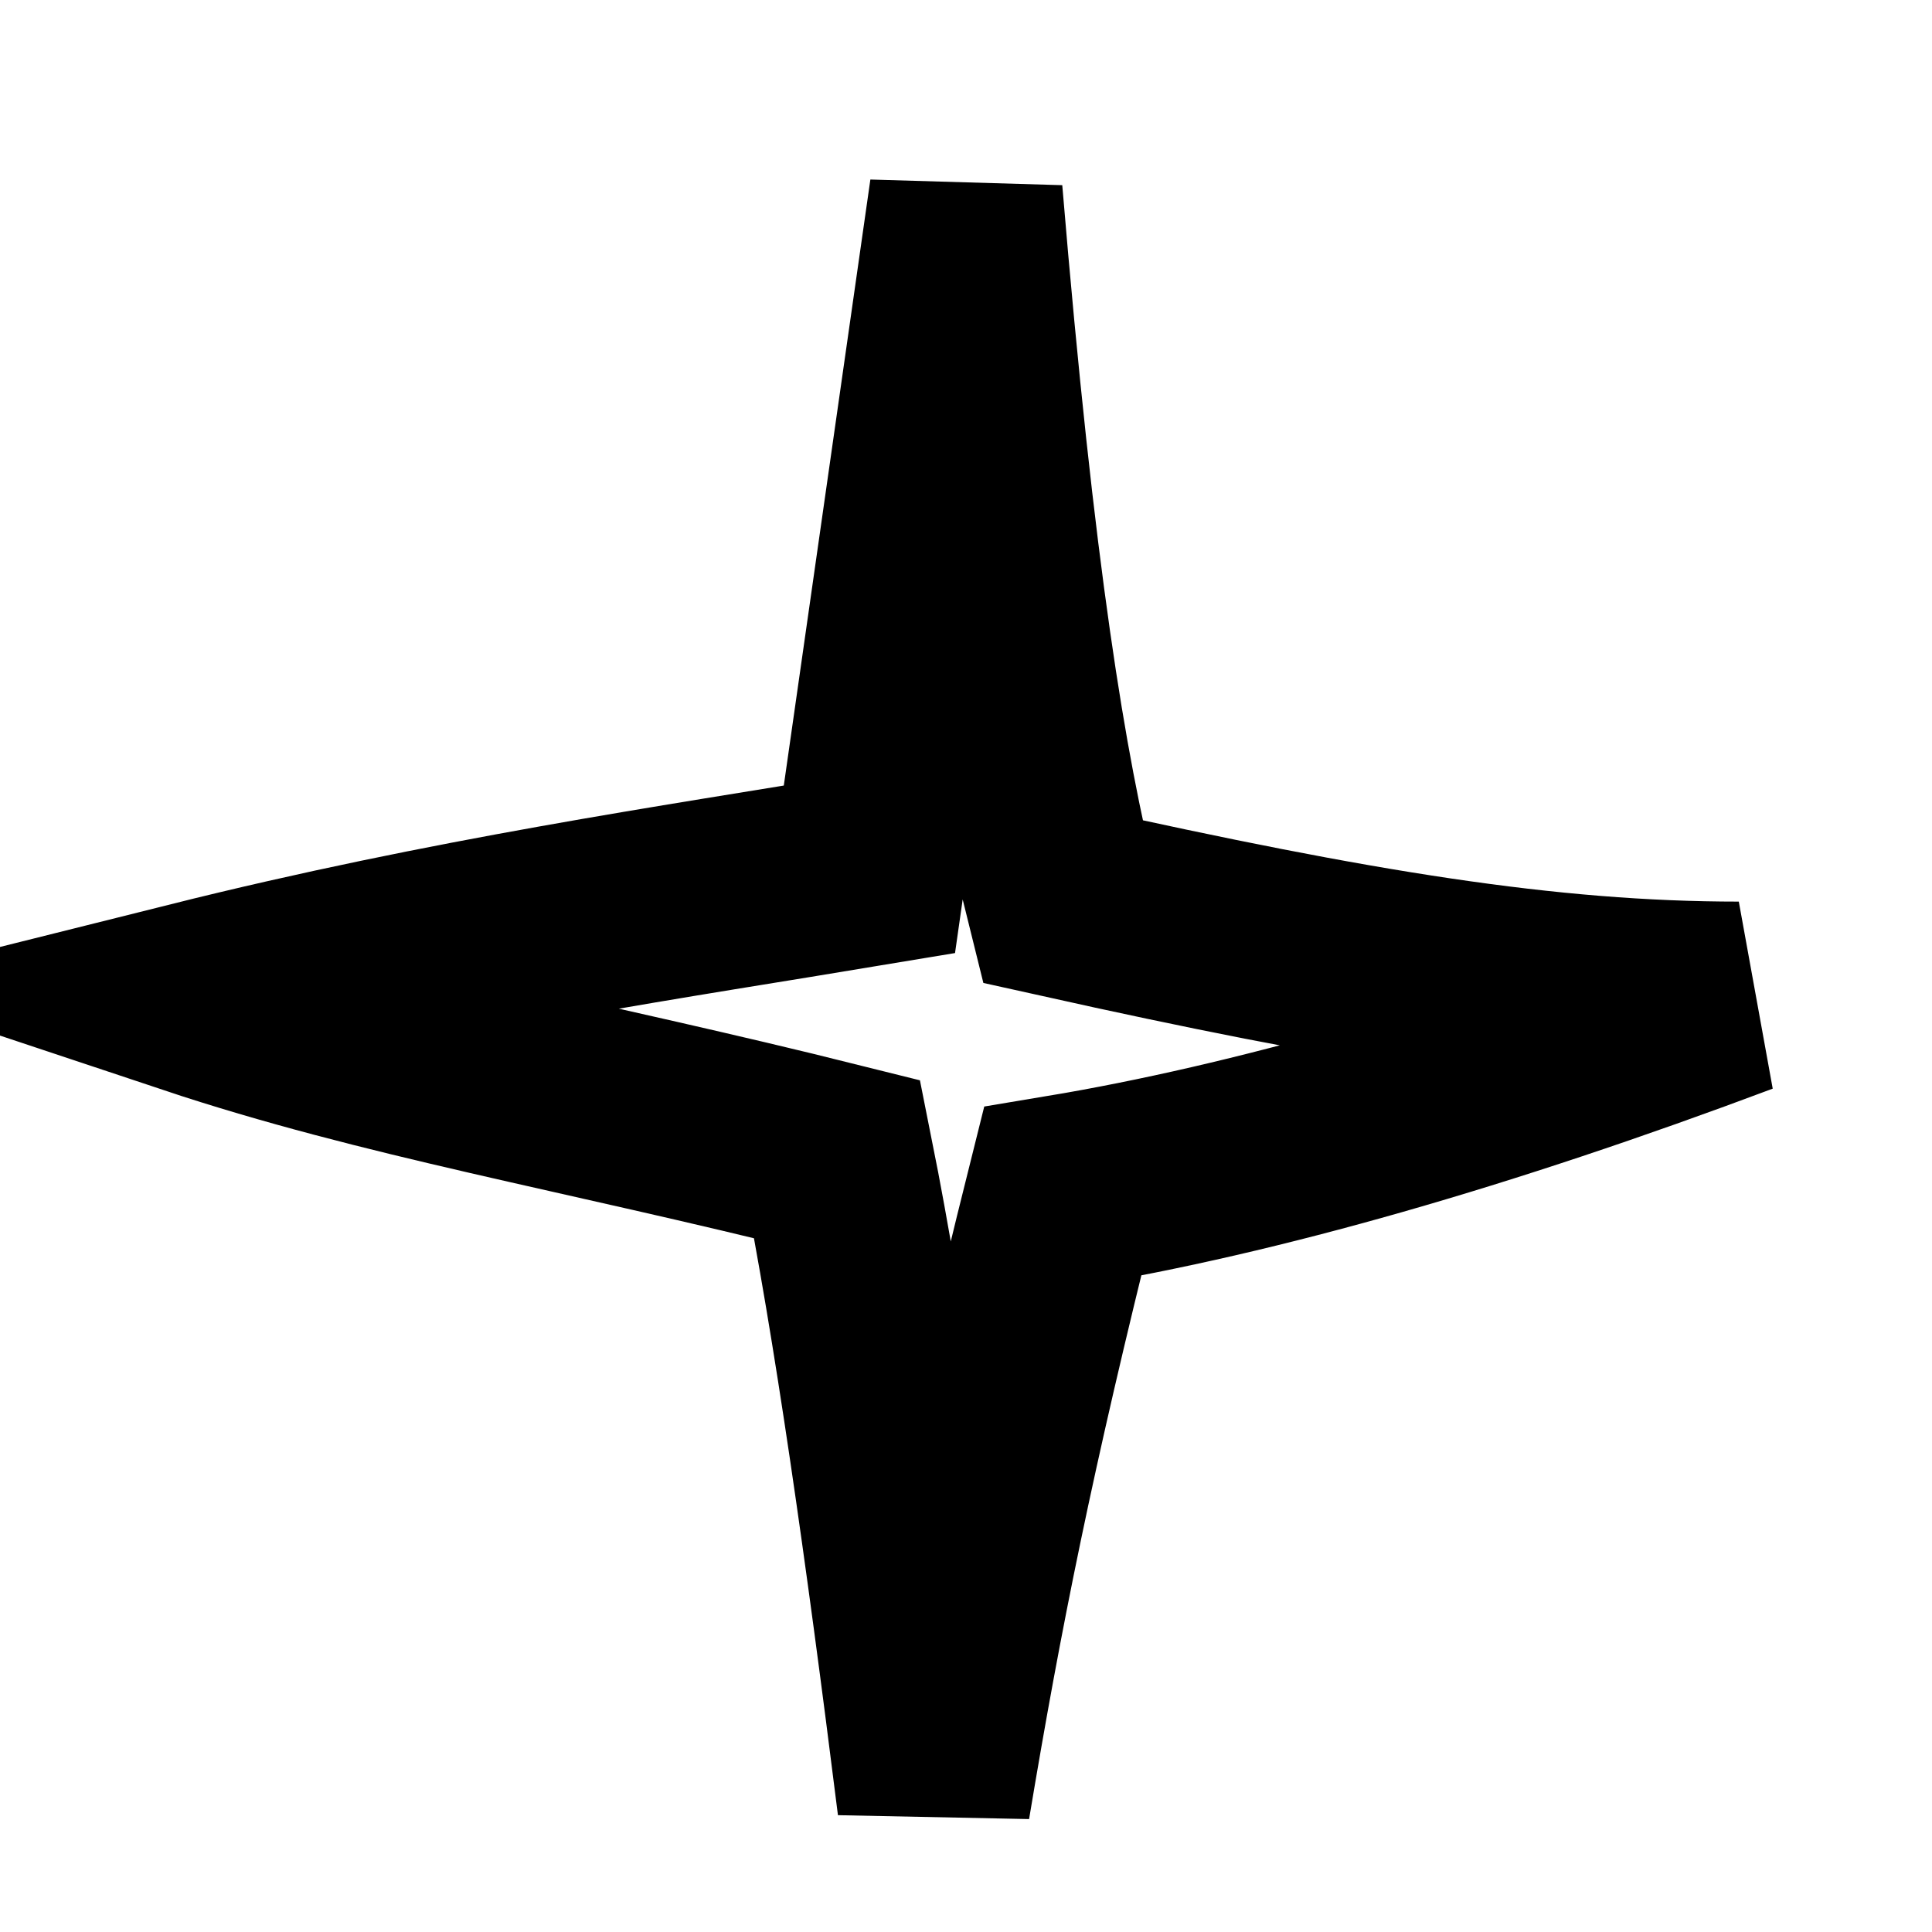
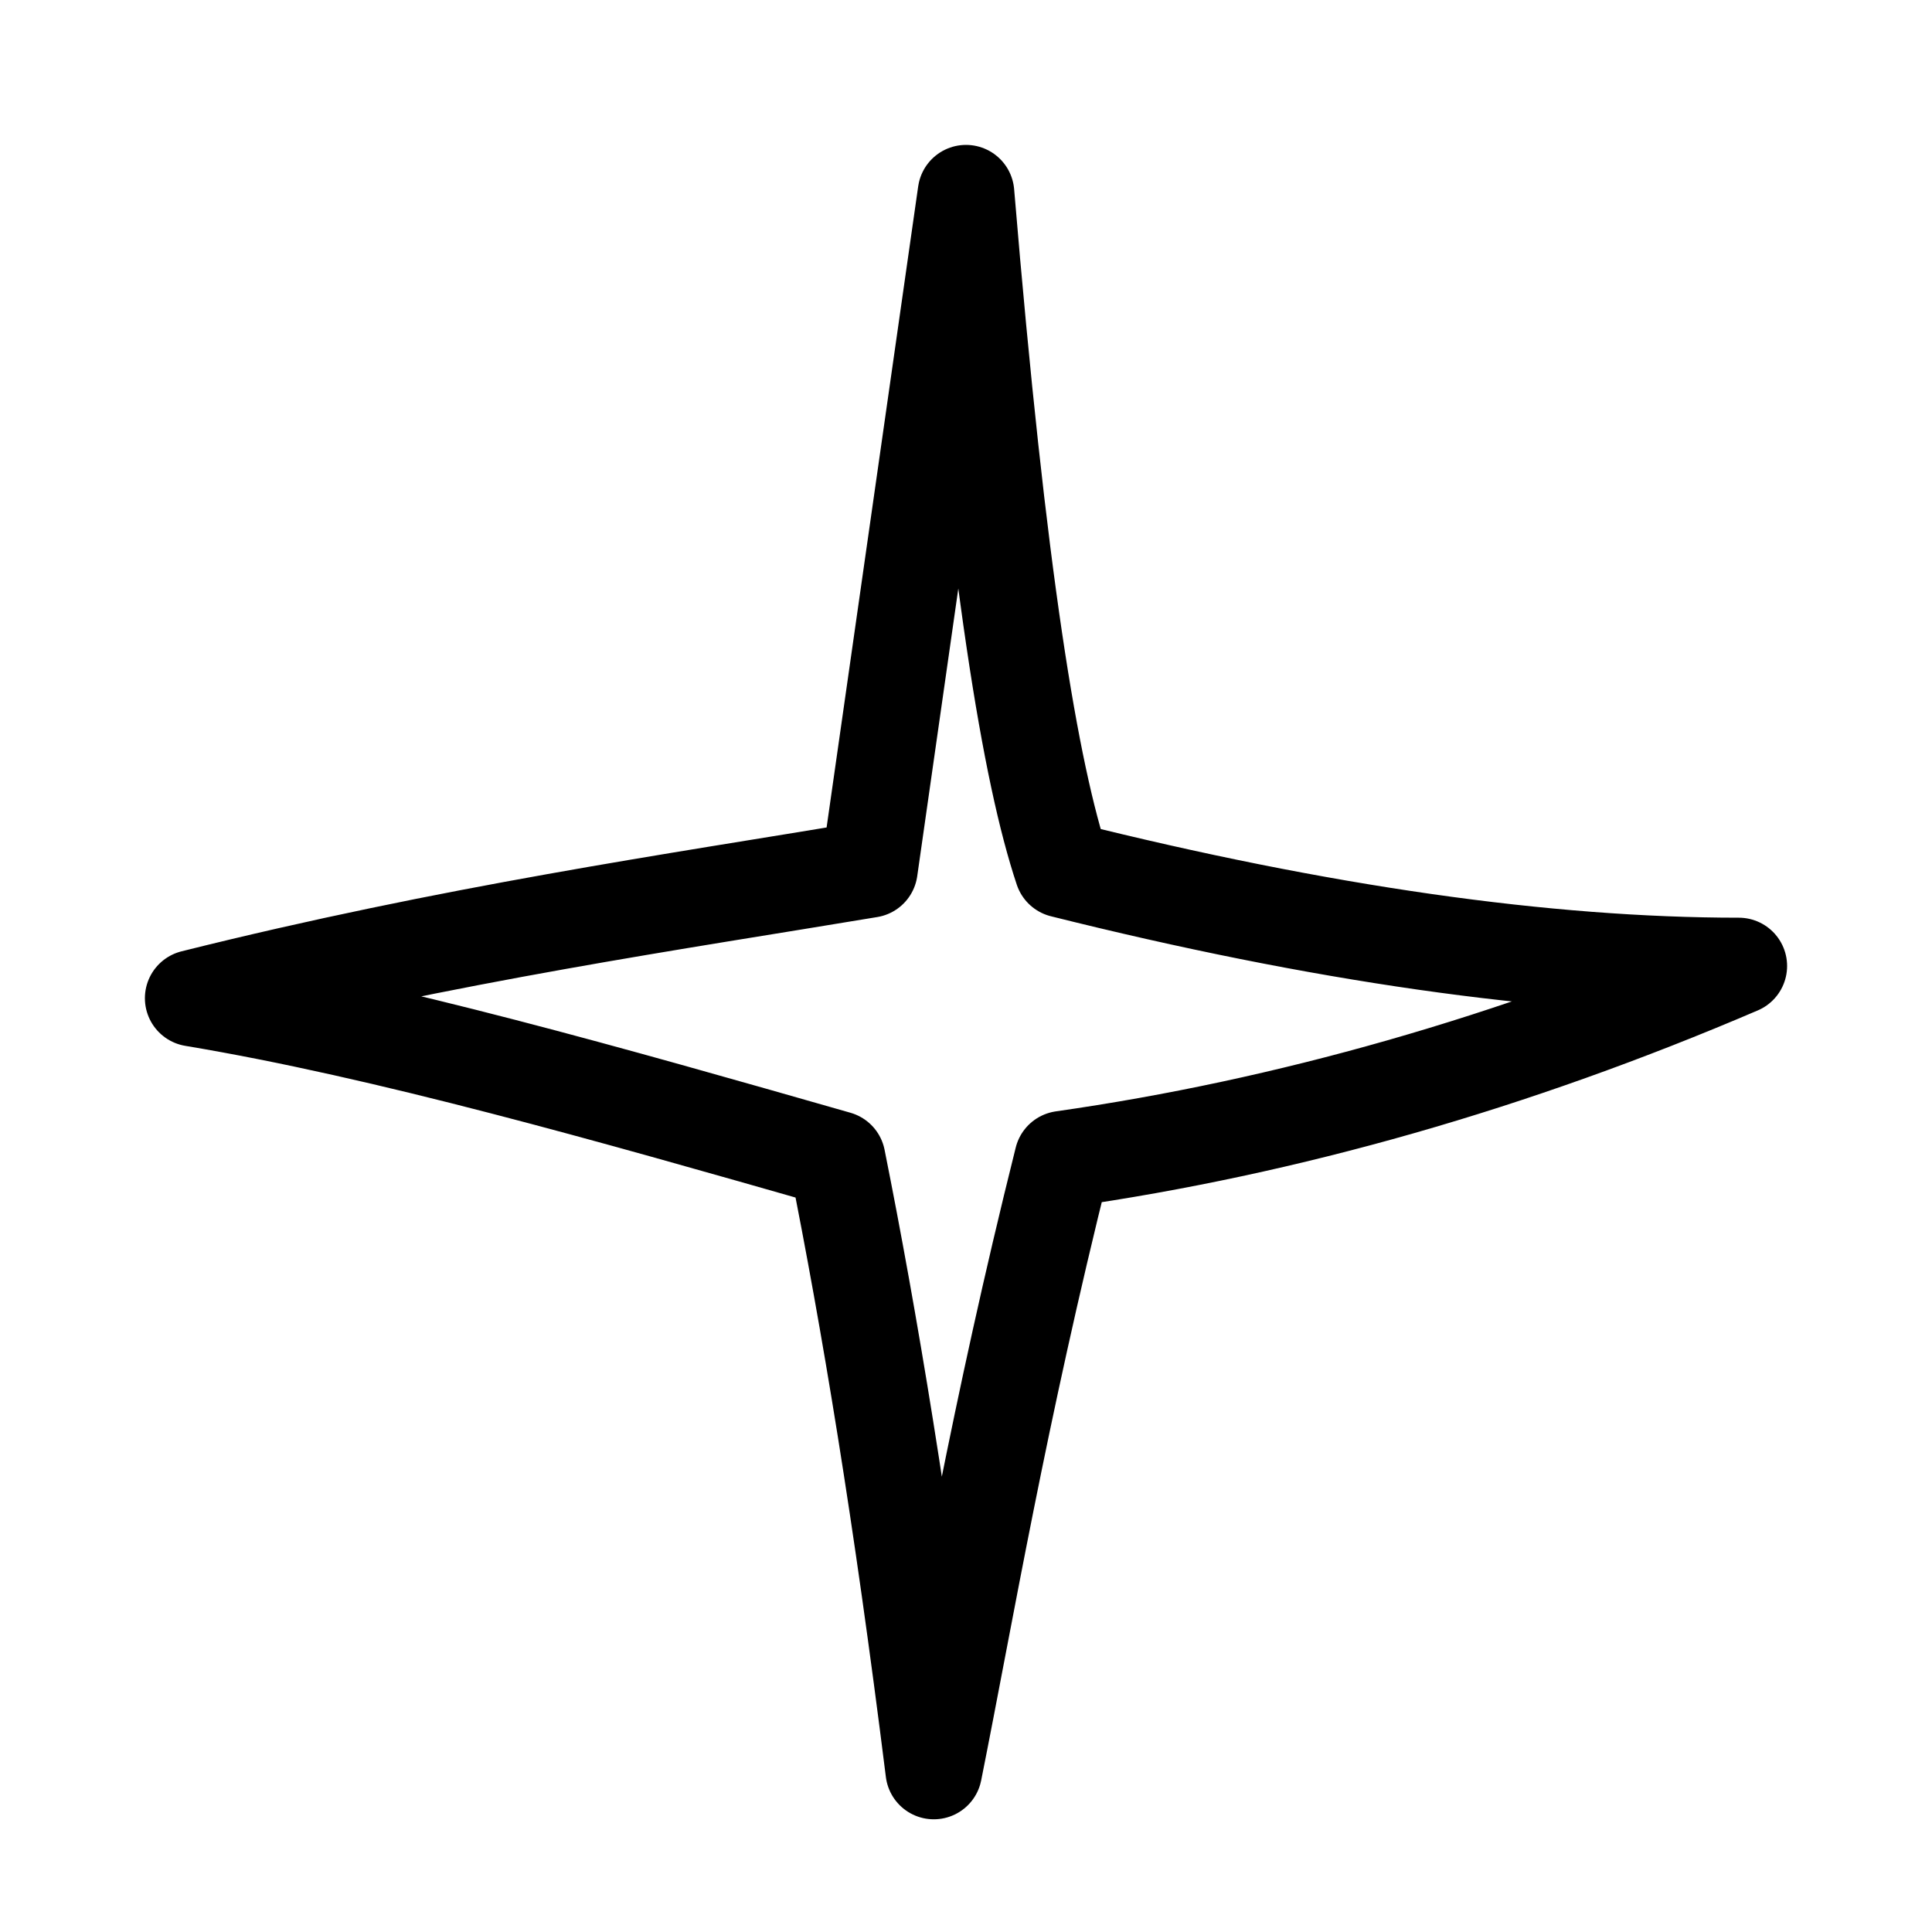
- <svg xmlns="http://www.w3.org/2000/svg" viewBox="0 0 60 60" fill="none" stroke="currentColor" stroke-width="6" stroke-linecap="round">
-   <path d="M30 6 C 31 18, 32 24, 33 28 C 42 30, 48 31, 54 31 C 46 34, 39 36, 33 37 C 31 45, 30 50, 29 56 C 28 48, 27 41, 26 36 C 18 34, 12 33, 6 31 C 14 29, 21 28, 27 27 C 28 20, 29 13, 30 6 Z" />
+ <svg xmlns="http://www.w3.org/2000/svg" viewBox="0 0 60 60" fill="none" stroke="currentColor" stroke-width="3" stroke-linecap="round" stroke-linejoin="round">
+   <path vector-effect="non-scaling-stroke" d="M 30 6 C 31 18, 32 24, 33 27 C 41 29, 48 30, 54 30 C 47 33, 40 35, 33 36 C 31 44, 30 50, 29 55 C 28 47, 27 41, 26 36 C 19 34, 12 32, 6 31 C 14 29, 21 28, 27 27 C 28 20, 29 13, 30 6 Z" />
</svg>
